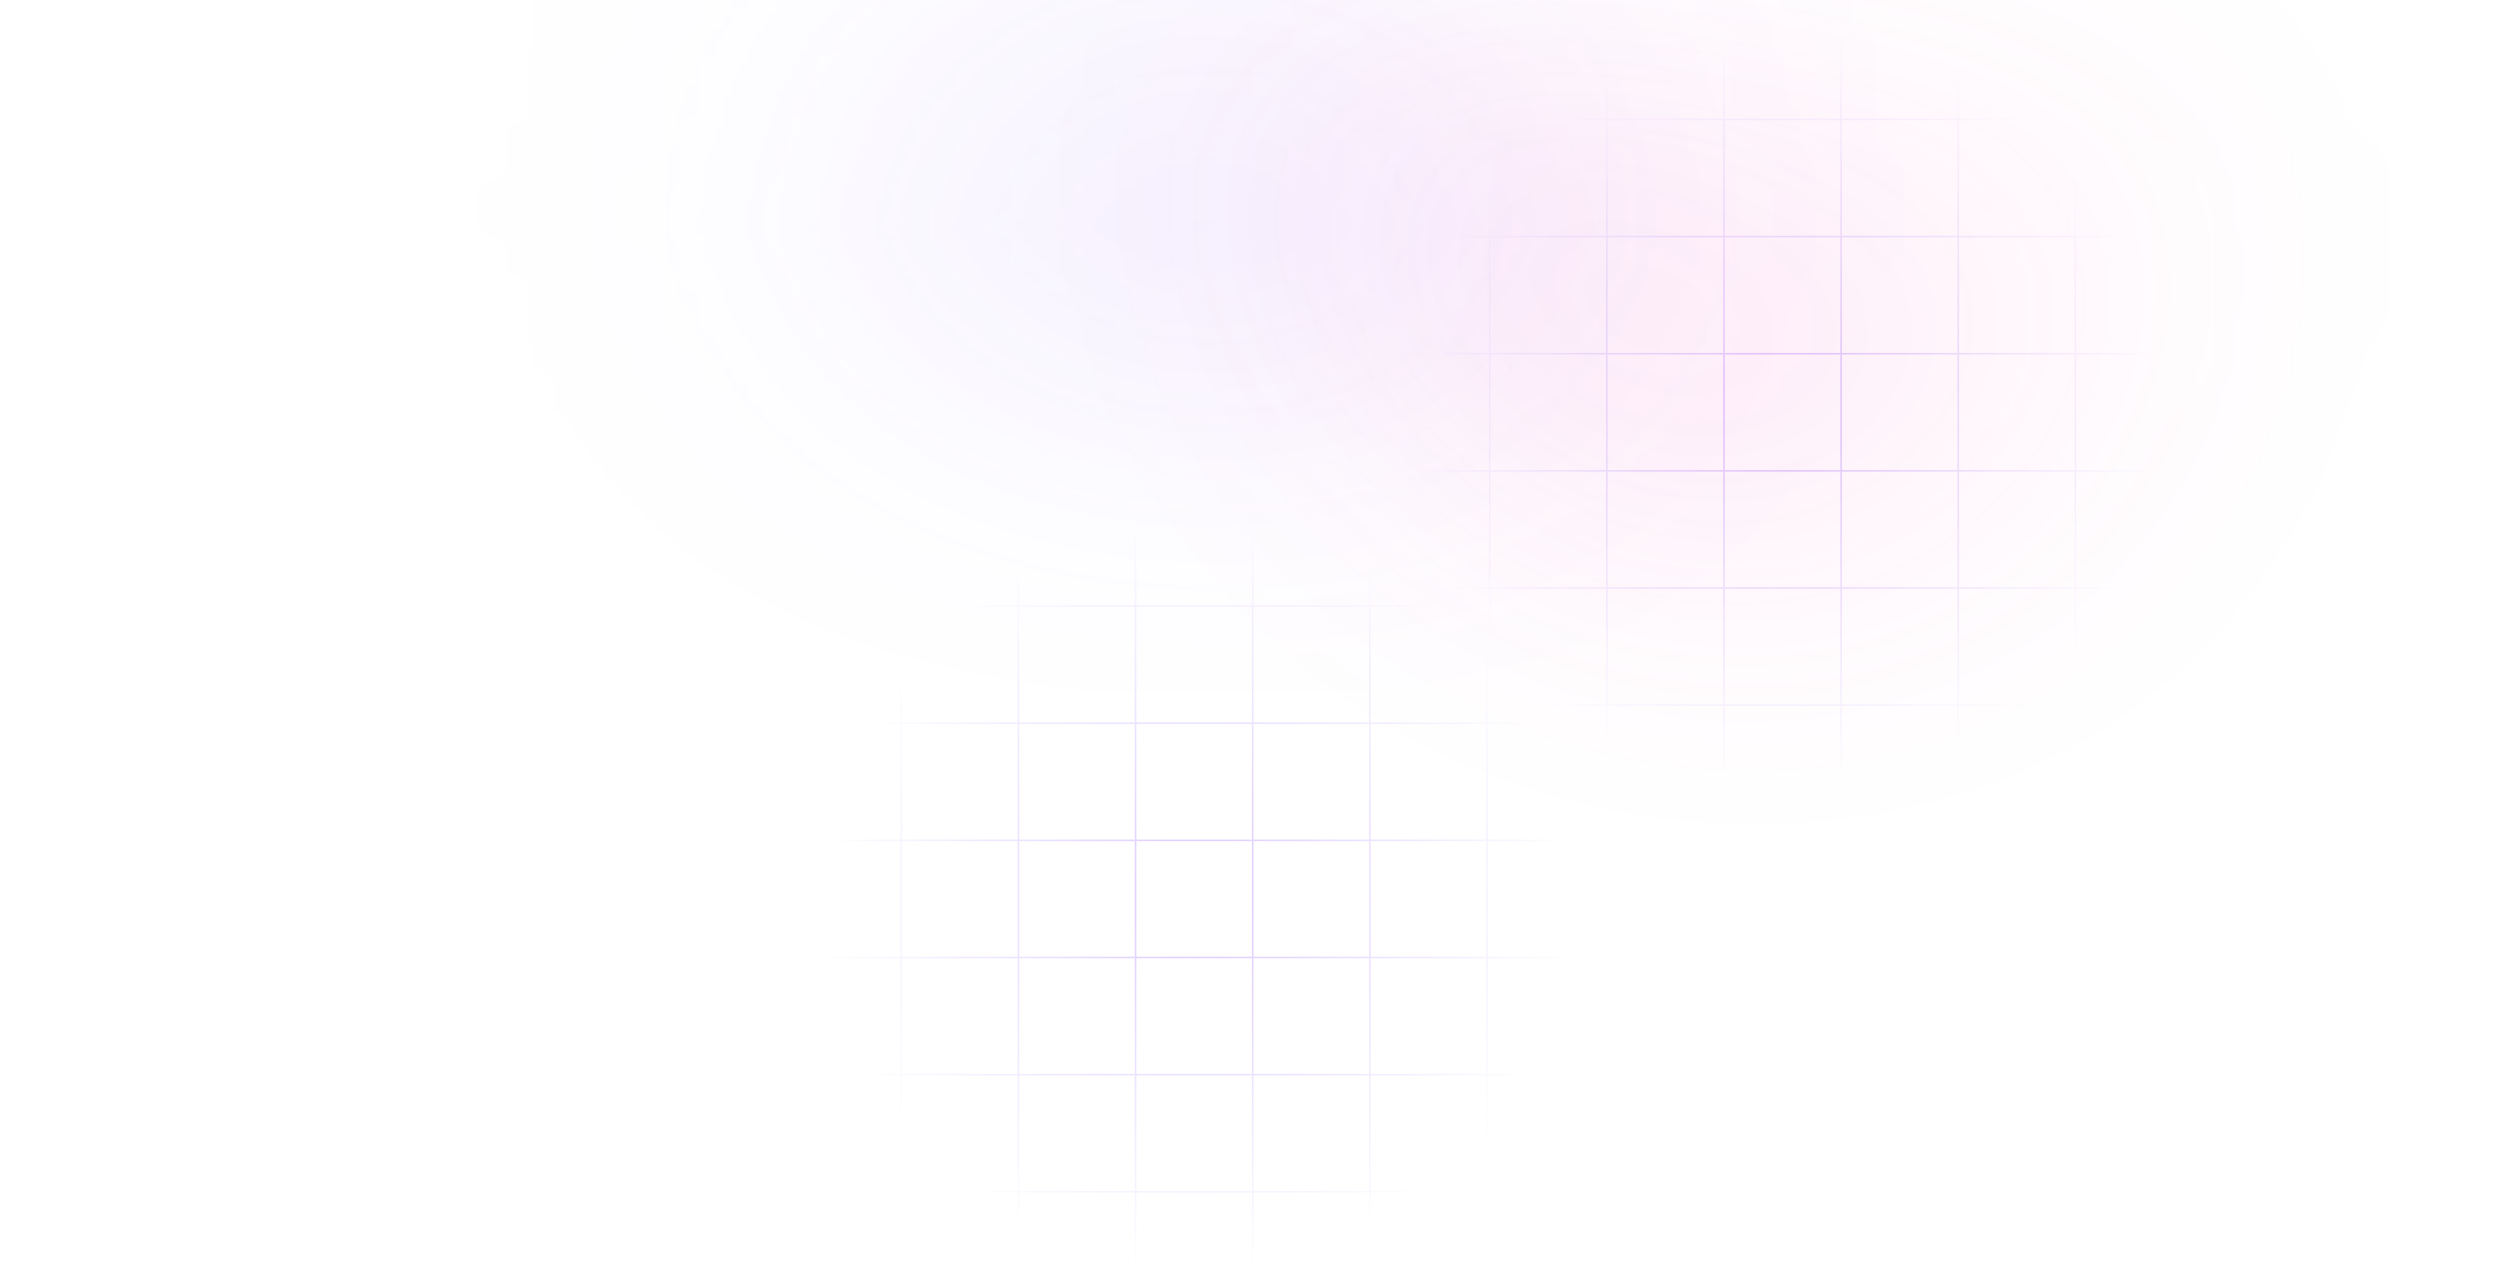
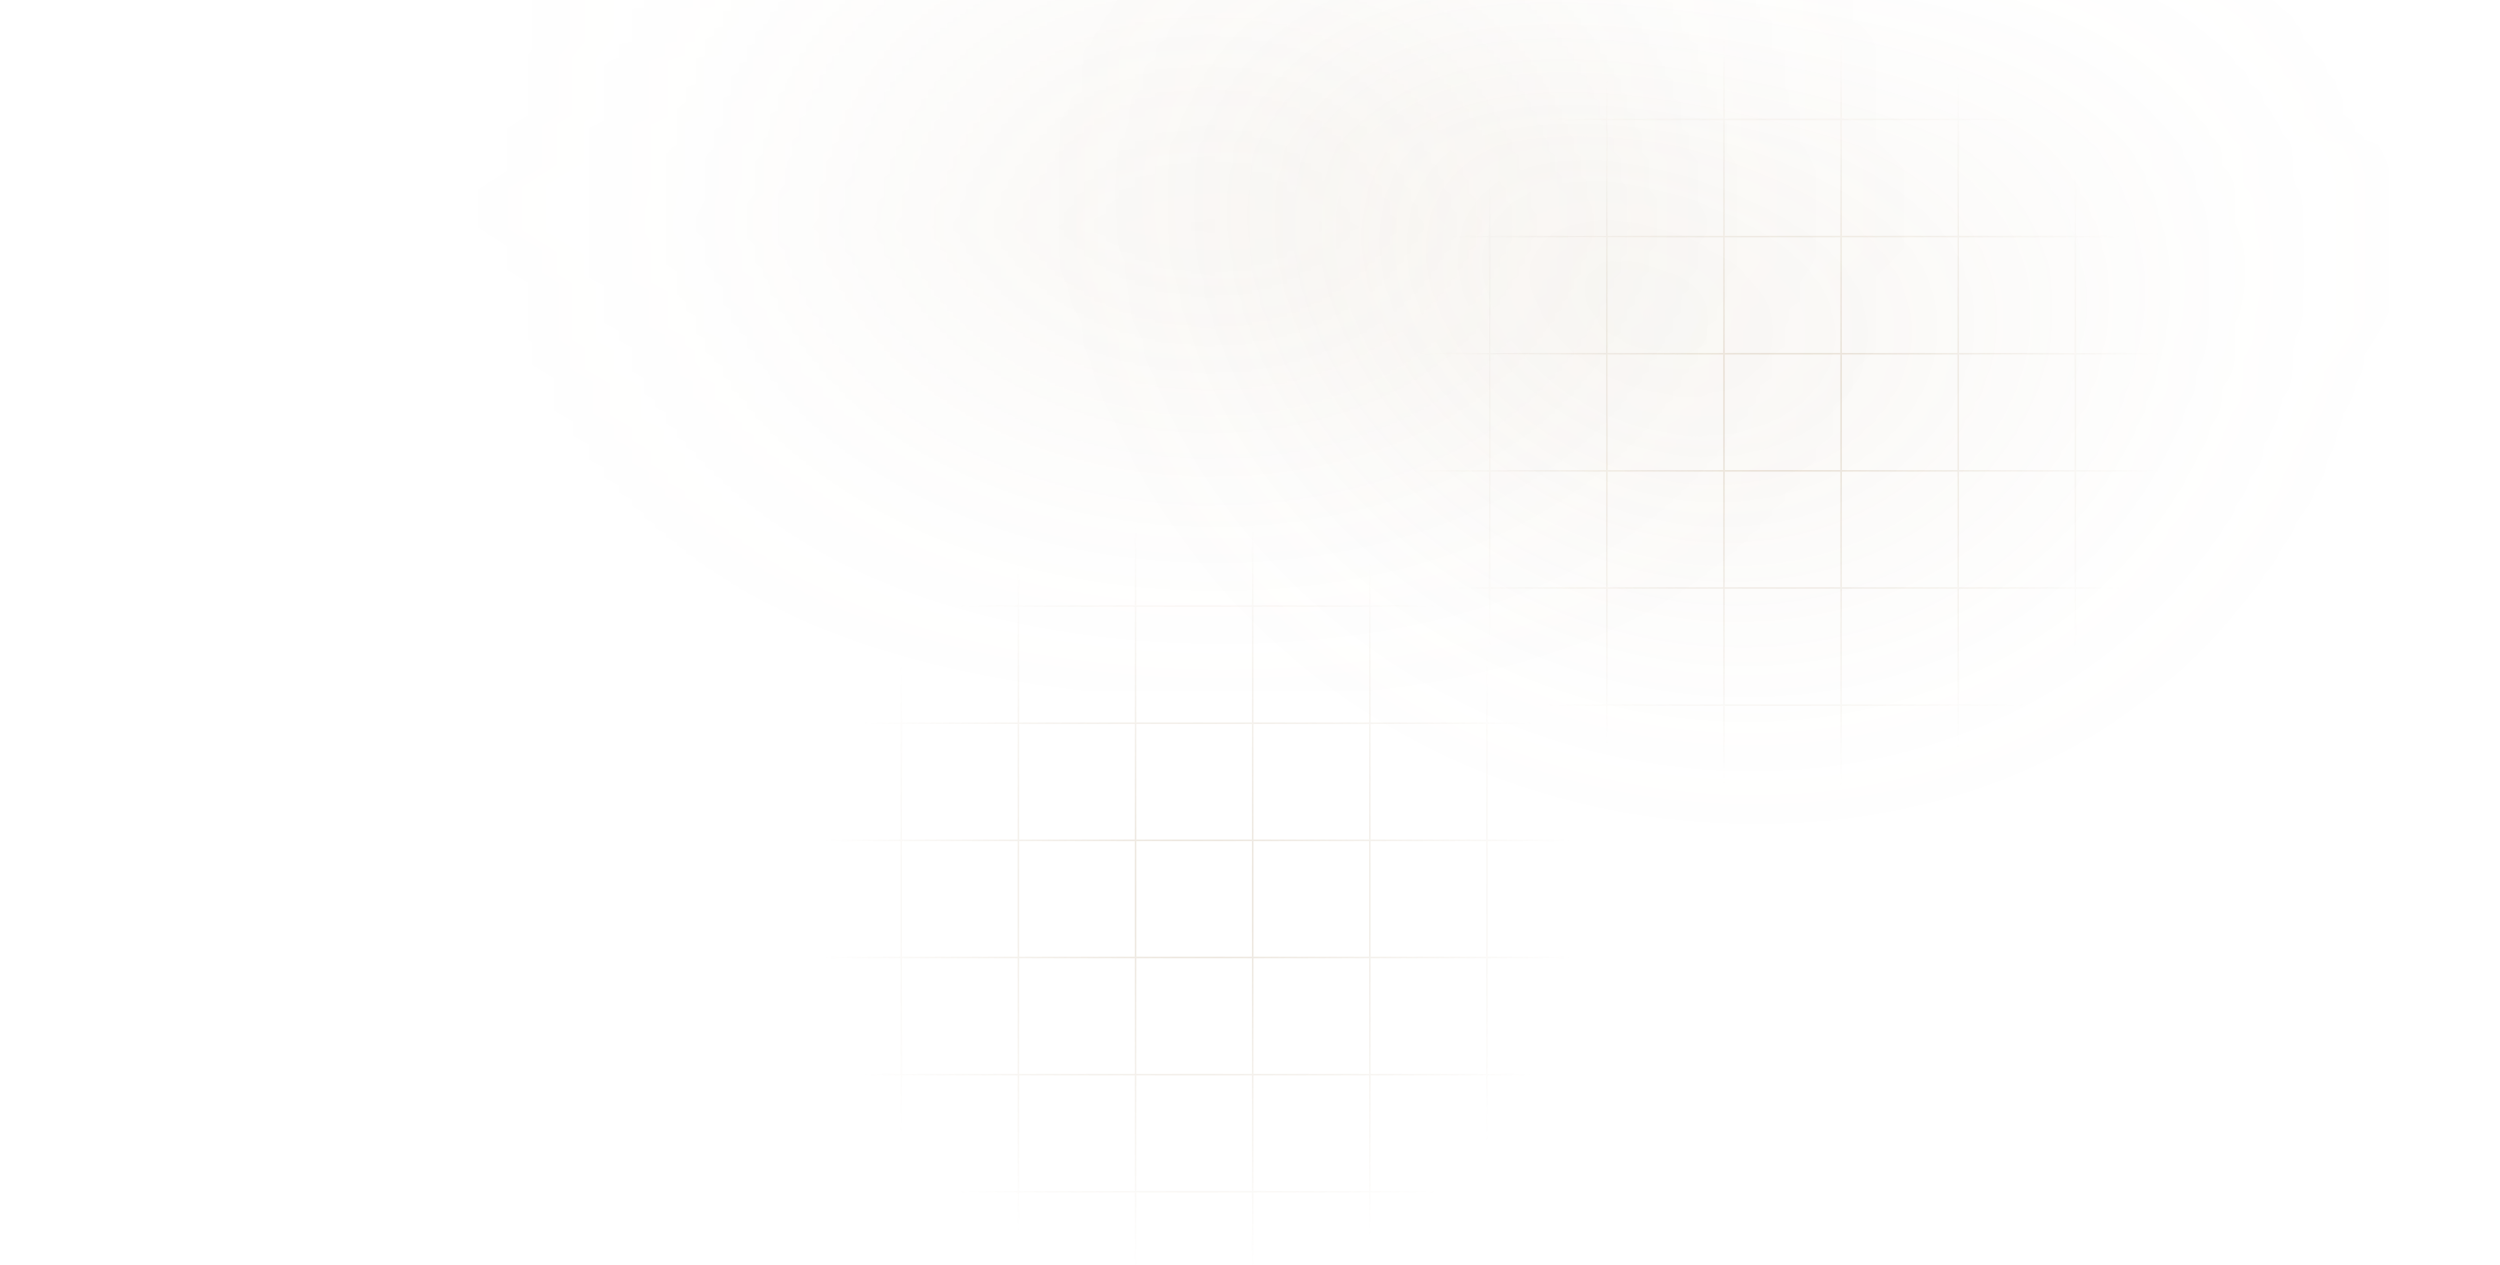
<svg xmlns="http://www.w3.org/2000/svg" width="1572" height="795" viewBox="0 0 1572 795" fill="none">
  <mask id="mask0_340_660" style="mask-type:alpha" maskUnits="userSpaceOnUse" x="0" y="0" width="1572" height="795">
    <rect width="1572" height="795" fill="#D9D9D9" />
  </mask>
  <g mask="url(#mask0_340_660)">
    <path fill-rule="evenodd" clip-rule="evenodd" d="M862.574 -54.912V0.955L808.953 0.955L808.953 1.955L862.574 1.955V74.609H808.953L808.953 75.609H862.574V148.264H808.953L808.953 149.264H862.574V221.918H808.953L808.953 222.918H862.574V295.572H808.953L808.953 296.572H862.574V369.227H808.953L808.953 370.227H862.574V442.881H808.953L808.953 443.881H862.574V516.535H808.953L808.953 517.535H862.574V573.404H863.574V517.535H936.23V573.404H937.23V517.535H1009.88V573.404H1010.88V517.535H1083.53V573.404H1084.53V517.535L1157.19 517.535V573.404H1158.19V517.535H1230.85V573.404H1231.85V517.535H1304.5V573.404H1305.5V517.535H1378.15V573.404H1379.15V517.535H1437.27V516.535H1379.15V443.881H1437.27V442.881H1379.15V370.227H1437.27V369.227H1379.15V296.572H1437.27V295.572H1379.15V222.918H1437.27V221.918H1379.15V149.264H1437.27V148.264H1379.15V75.609H1437.27V74.609H1379.15V1.955L1437.27 1.955V0.955L1379.15 0.955V-54.912H1378.15V0.955H1305.5V-54.912H1304.5V0.955L1231.85 0.955V-54.912H1230.85V0.955L1158.19 0.955V-54.912H1157.19V0.955L1084.53 0.955V-54.912H1083.53V0.955L1010.88 0.955V-54.912H1009.88V0.955L937.23 0.955V-54.912H936.23V0.955H863.574V-54.912H862.574ZM1378.15 516.535V443.881H1305.5V516.535H1378.15ZM1304.5 516.535V443.881H1231.85V516.535H1304.5ZM1230.85 516.535V443.881H1158.19V516.535H1230.85ZM1157.19 516.535V443.881H1084.53V516.535L1157.19 516.535ZM1083.53 516.535V443.881H1010.88V516.535H1083.53ZM1009.88 516.535V443.881H937.23V516.535H1009.88ZM936.23 516.535V443.881H863.574V516.535H936.23ZM936.23 442.881H863.574V370.227H936.23V442.881ZM1009.88 442.881H937.23V370.227H1009.88V442.881ZM1083.53 442.881H1010.88V370.227H1083.53V442.881ZM1157.19 442.881H1084.53V370.227H1157.19V442.881ZM1230.85 442.881H1158.19V370.227H1230.85V442.881ZM1304.5 442.881H1231.85V370.227H1304.5V442.881ZM1378.15 442.881H1305.5V370.227H1378.15V442.881ZM1378.15 369.227V296.572H1305.5V369.227H1378.15ZM1304.5 369.227V296.572H1231.85V369.227H1304.5ZM1230.85 369.227V296.572H1158.19V369.227H1230.85ZM1157.19 369.227V296.572H1084.53V369.227H1157.19ZM1083.53 369.227V296.572H1010.88V369.227H1083.53ZM1009.88 369.227V296.572H937.23V369.227H1009.88ZM936.23 369.227V296.572H863.574V369.227H936.23ZM936.23 295.572H863.574V222.918H936.23V295.572ZM1009.88 295.572H937.23V222.918H1009.88V295.572ZM1083.53 295.572H1010.88V222.918H1083.53V295.572ZM1157.19 295.572H1084.53V222.918H1157.19V295.572ZM1230.85 295.572H1158.19V222.918H1230.85V295.572ZM1304.5 295.572H1231.85V222.918H1304.5V295.572ZM1378.15 295.572H1305.5V222.918H1378.15V295.572ZM1378.15 221.918V149.264H1305.5V221.918H1378.15ZM1304.5 221.918V149.264L1231.85 149.264V221.918H1304.5ZM1230.85 221.918V149.264H1158.19V221.918H1230.85ZM1157.19 221.918V149.264H1084.53V221.918H1157.19ZM1083.53 221.918V149.264H1010.88V221.918H1083.53ZM1009.88 221.918V149.264L937.23 149.264V221.918H1009.88ZM936.23 221.918V149.264H863.574V221.918H936.23ZM936.23 148.264H863.574V75.609H936.23V148.264ZM1009.88 148.264L937.23 148.264V75.609L1009.88 75.609V148.264ZM1083.53 148.264H1010.88V75.609H1083.53V148.264ZM1157.19 148.264H1084.53V75.609H1157.19V148.264ZM1230.85 148.264H1158.19V75.609H1230.85V148.264ZM1304.5 148.264L1231.85 148.264V75.609L1304.5 75.609V148.264ZM1378.15 148.264H1305.5V75.609H1378.15V148.264ZM1378.15 74.609V1.955H1305.5V74.609H1378.15ZM1304.5 74.609V1.955L1231.85 1.955V74.609L1304.5 74.609ZM1230.85 74.609V1.955L1158.19 1.955V74.609H1230.85ZM1157.19 74.609V1.955L1084.53 1.955V74.609H1157.19ZM1083.53 74.609V1.955L1010.88 1.955V74.609H1083.53ZM1009.88 74.609V1.955L937.23 1.955V74.609L1009.88 74.609ZM936.23 74.609V1.955H863.574V74.609H936.23Z" fill="url(#paint0_radial_340_660)" />
    <path fill-rule="evenodd" clip-rule="evenodd" d="M492.574 251.088V306.955L438.953 306.955L438.953 307.955L492.574 307.955V380.609H438.953L438.953 381.609H492.574V454.264H438.953L438.953 455.264H492.574V527.918H438.953L438.953 528.918H492.574V601.572H438.953L438.953 602.572H492.574V675.227H438.953L438.953 676.227H492.574V748.881H438.953L438.953 749.881H492.574V822.535H438.953L438.953 823.535H492.574V879.404H493.574V823.535H566.23V879.404H567.23V823.535H639.878V879.404H640.878V823.535H713.535V879.404H714.535V823.535L787.191 823.535V879.404H788.191V823.535H860.847V879.404H861.847V823.535H934.496V879.404H935.496V823.535H1008.15V879.404H1009.15V823.535H1067.27V822.535H1009.15V749.881H1067.27V748.881H1009.15V676.227H1067.27V675.227H1009.15V602.572H1067.27V601.572H1009.15V528.918H1067.27V527.918H1009.15V455.264H1067.27V454.264H1009.15V381.609H1067.27V380.609H1009.15V307.955L1067.27 307.955V306.955L1009.15 306.955V251.088H1008.15V306.955H935.496V251.088H934.496V306.955L861.847 306.955V251.088H860.847V306.955L788.191 306.955V251.088H787.191V306.955L714.535 306.955V251.088H713.535V306.955L640.878 306.955V251.088H639.878V306.955L567.23 306.955V251.088H566.23V306.955H493.574V251.088H492.574ZM1008.15 822.535V749.881H935.496V822.535H1008.15ZM934.496 822.535V749.881H861.847V822.535H934.496ZM860.847 822.535V749.881H788.191V822.535H860.847ZM787.191 822.535V749.881H714.535V822.535L787.191 822.535ZM713.535 822.535V749.881H640.878V822.535H713.535ZM639.878 822.535V749.881H567.23V822.535H639.878ZM566.23 822.535V749.881H493.574V822.535H566.23ZM566.23 748.881H493.574V676.227H566.23V748.881ZM639.878 748.881H567.23V676.227H639.878V748.881ZM713.535 748.881H640.878V676.227H713.535V748.881ZM787.191 748.881H714.535V676.227H787.191V748.881ZM860.847 748.881H788.191V676.227H860.847V748.881ZM934.496 748.881H861.847V676.227H934.496V748.881ZM1008.15 748.881H935.496V676.227H1008.15V748.881ZM1008.15 675.227V602.572H935.496V675.227H1008.15ZM934.496 675.227V602.572H861.847V675.227H934.496ZM860.847 675.227V602.572H788.191V675.227H860.847ZM787.191 675.227V602.572H714.535V675.227H787.191ZM713.535 675.227V602.572H640.878V675.227H713.535ZM639.878 675.227V602.572H567.23V675.227H639.878ZM566.23 675.227V602.572H493.574V675.227H566.23ZM566.23 601.572H493.574V528.918H566.23V601.572ZM639.878 601.572H567.23V528.918H639.878V601.572ZM713.535 601.572H640.878V528.918H713.535V601.572ZM787.191 601.572H714.535V528.918H787.191V601.572ZM860.847 601.572H788.191V528.918H860.847V601.572ZM934.496 601.572H861.847V528.918H934.496V601.572ZM1008.15 601.572H935.496V528.918H1008.15V601.572ZM1008.15 527.918V455.264H935.496V527.918H1008.15ZM934.496 527.918V455.264L861.847 455.264V527.918H934.496ZM860.847 527.918V455.264H788.191V527.918H860.847ZM787.191 527.918V455.264H714.535V527.918H787.191ZM713.535 527.918V455.264H640.878V527.918H713.535ZM639.878 527.918V455.264L567.23 455.264V527.918H639.878ZM566.23 527.918V455.264H493.574V527.918H566.23ZM566.23 454.264H493.574V381.609H566.23V454.264ZM639.878 454.264L567.23 454.264V381.609L639.878 381.609V454.264ZM713.535 454.264H640.878V381.609H713.535V454.264ZM787.191 454.264H714.535V381.609H787.191V454.264ZM860.847 454.264H788.191V381.609H860.847V454.264ZM934.496 454.264L861.847 454.264V381.609L934.496 381.609V454.264ZM1008.15 454.264H935.496V381.609H1008.15V454.264ZM1008.15 380.609V307.955H935.496V380.609H1008.15ZM934.496 380.609V307.955L861.847 307.955V380.609L934.496 380.609ZM860.847 380.609V307.955L788.191 307.955V380.609H860.847ZM787.191 380.609V307.955L714.535 307.955V380.609H787.191ZM713.535 380.609V307.955L640.878 307.955V380.609H713.535ZM639.878 380.609V307.955L567.23 307.955V380.609L639.878 380.609ZM566.23 380.609V307.955H493.574V380.609H566.23Z" fill="url(#paint1_radial_340_660)" />
    <g opacity="0.4" filter="url(#filter0_f_340_660)">
      <ellipse cx="1097.67" cy="90.22" rx="278.006" ry="262.262" transform="rotate(-157.304 1097.67 90.2204)" fill="url(#paint2_linear_340_660)" fill-opacity="0.23" />
    </g>
    <g opacity="0.4" filter="url(#filter1_f_340_660)">
-       <ellipse cx="645.778" cy="-170.165" rx="362.917" ry="211.851" transform="rotate(46.3553 645.778 -170.165)" fill="#8244FF" />
+       <ellipse cx="645.778" cy="-170.165" rx="362.917" ry="211.851" transform="rotate(46.3553 645.778 -170.165)" fill="#B59E7D" />
    </g>
  </g>
  <defs>
    <filter id="filter0_f_340_660" x="627.875" y="-368.511" width="939.586" height="917.463" filterUnits="userSpaceOnUse" color-interpolation-filters="sRGB">
      <feFlood flood-opacity="0" result="BackgroundImageFix" />
      <feBlend mode="normal" in="SourceGraphic" in2="BackgroundImageFix" result="shape" />
      <feGaussianBlur stdDeviation="97" result="effect1_foregroundBlur_340_660" />
    </filter>
    <filter id="filter1_f_340_660" x="48.07" y="-774.799" width="1195.42" height="1209.27" filterUnits="userSpaceOnUse" color-interpolation-filters="sRGB">
      <feFlood flood-opacity="0" result="BackgroundImageFix" />
      <feBlend mode="normal" in="SourceGraphic" in2="BackgroundImageFix" result="shape" />
      <feGaussianBlur stdDeviation="152" result="effect1_foregroundBlur_340_660" />
    </filter>
    <radialGradient id="paint0_radial_340_660" cx="0" cy="0" r="1" gradientUnits="userSpaceOnUse" gradientTransform="translate(1123.11 259.246) rotate(90) scale(238.243)">
-       <stop stop-color="#8244FF" stop-opacity="0.29" />
-       <stop offset="1" stop-color="#8244FF" stop-opacity="0" />
+       <stop stop-color="#B59E7D" stop-opacity="0.29" />
+       <stop offset="1" stop-color="#B59E7D" stop-opacity="0" />
    </radialGradient>
    <radialGradient id="paint1_radial_340_660" cx="0" cy="0" r="1" gradientUnits="userSpaceOnUse" gradientTransform="translate(753.111 565.246) rotate(90) scale(238.243)">
-       <stop stop-color="#8244FF" stop-opacity="0.29" />
-       <stop offset="1" stop-color="#8244FF" stop-opacity="0" />
+       <stop stop-color="#B59E7D" stop-opacity="0.29" />
+       <stop offset="1" stop-color="#B59E7D" stop-opacity="0" />
    </radialGradient>
    <linearGradient id="paint2_linear_340_660" x1="1356.37" y1="-139.487" x2="1240.56" y2="384.088" gradientUnits="userSpaceOnUse">
-       <stop stop-color="#F926AE" />
-       <stop offset="0.219" stop-color="#F926AE" />
-       <stop offset="1" stop-color="#F926AE" stop-opacity="0" />
+       <stop stop-color="#B59E7D" />
+       <stop offset="0.219" stop-color="#B59E7D" />
+       <stop offset="1" stop-color="#B59E7D" stop-opacity="0" />
    </linearGradient>
  </defs>
</svg>
